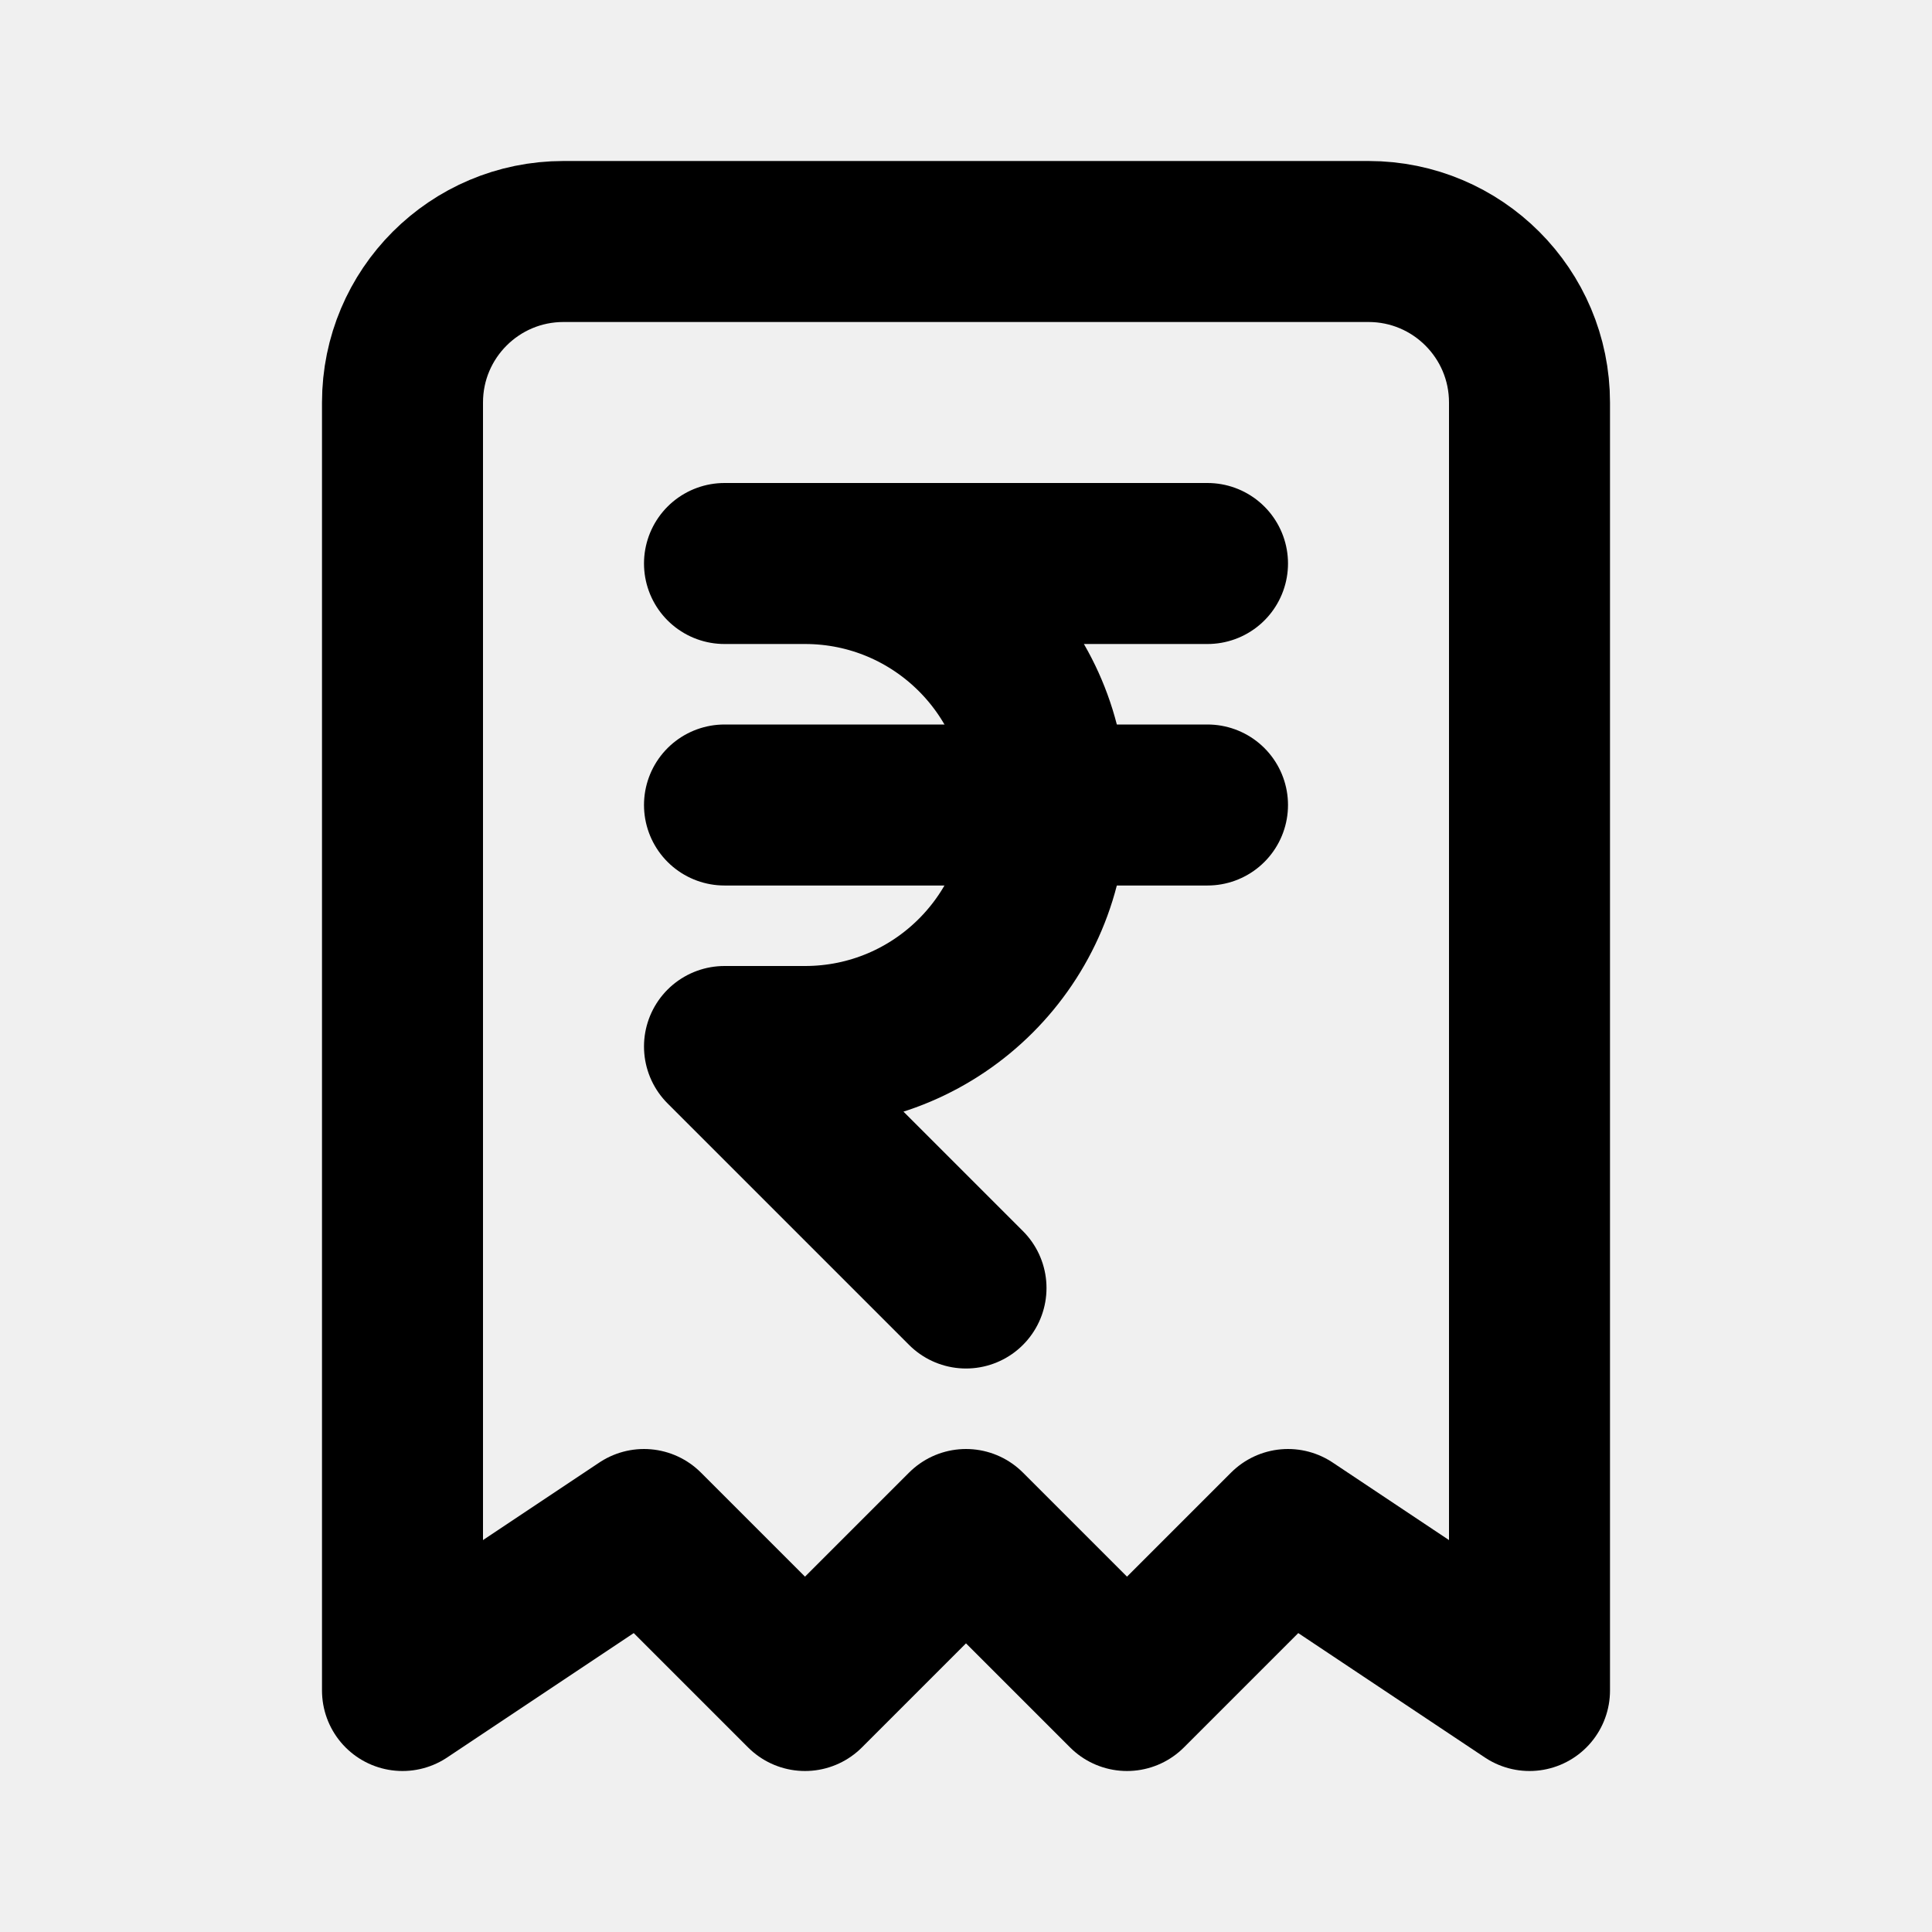
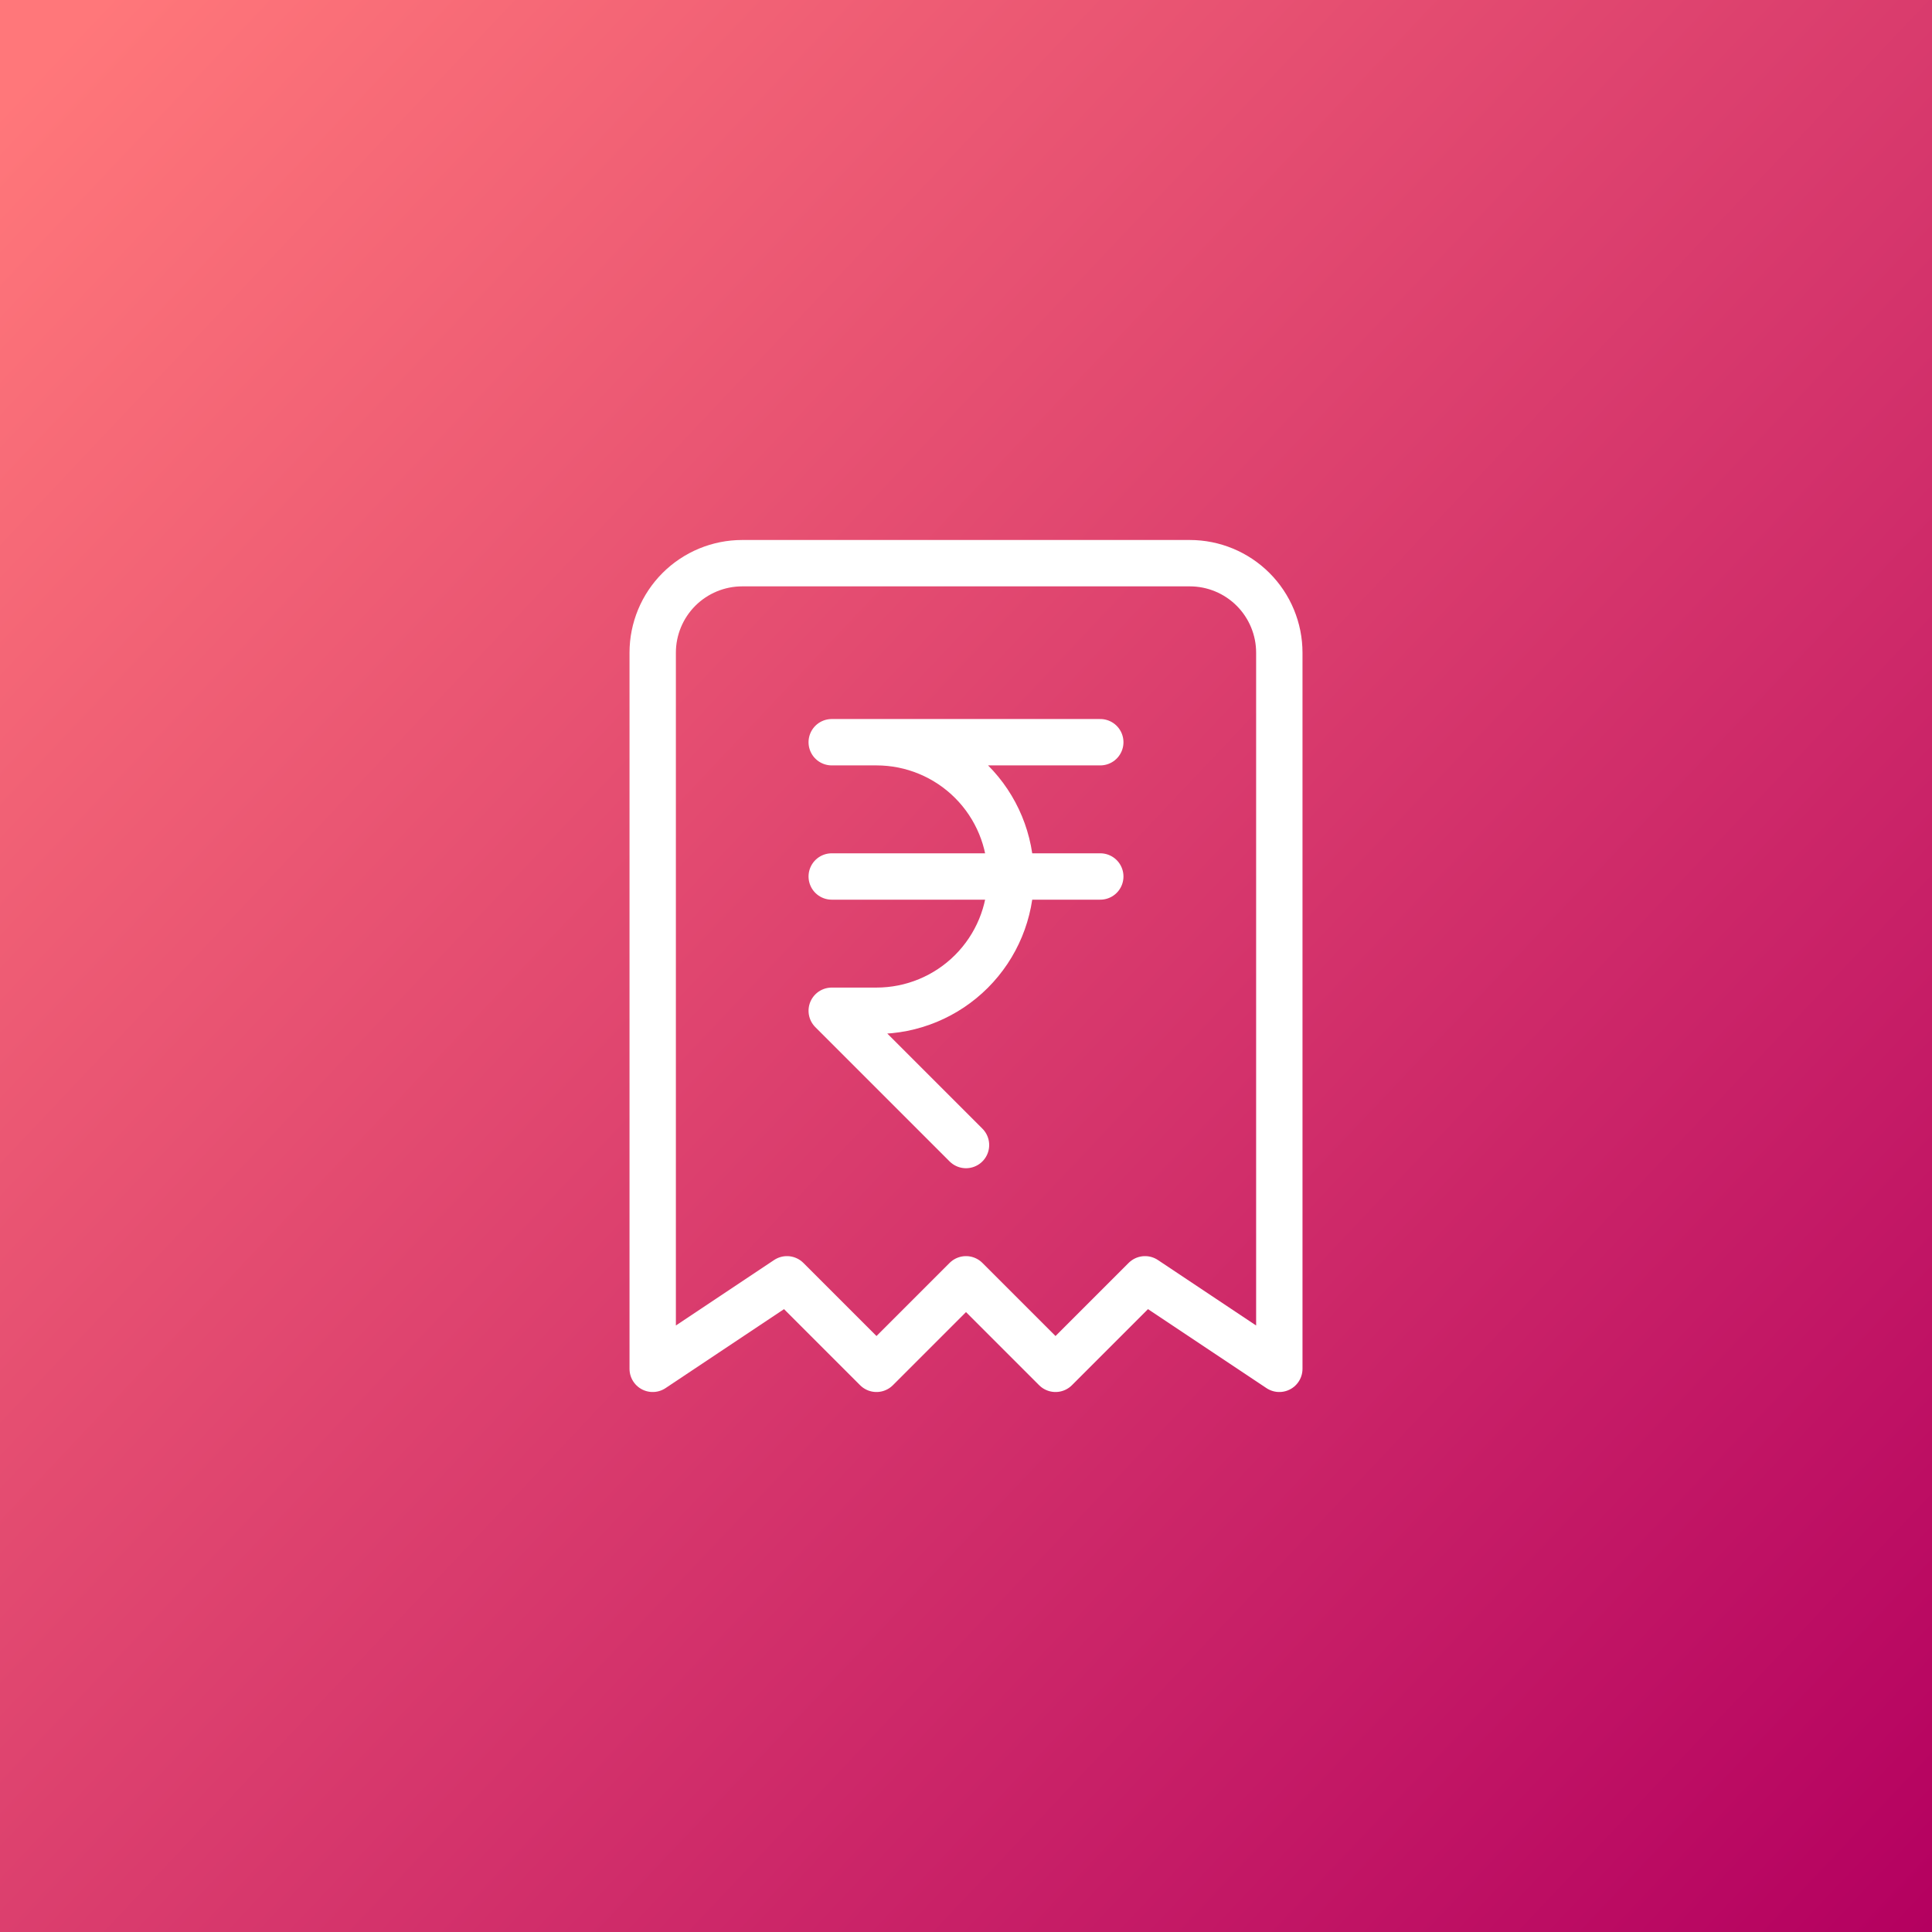
- <svg xmlns="http://www.w3.org/2000/svg" width="24" height="24" viewBox="0 0 24 24" fill="none" stroke="currentColor" stroke-width="2" stroke-linecap="round" stroke-linejoin="round" class="icon icon-tabler icons-tabler-outline icon-tabler-receipt-rupee">
-   <path stroke="none" d="M0 0h24v24H0z" fill="none" />
-   <path d="M5 21v-16a2 2 0 0 1 2 -2h10a2 2 0 0 1 2 2v16l-3 -2l-2 2l-2 -2l-2 2l-2 -2l-3 2" />
-   <path d="M15 7h-6h1a3 3 0 0 1 0 6h-1l3 3" />
-   <path d="M9 10h6" />
+ <svg xmlns="http://www.w3.org/2000/svg" width="500" height="500" viewBox="0 0 500 500" fill="none">
+   <rect width="500" height="500" fill="url(#paint0_linear_320_30)" />
+   <g clip-path="url(#clip0_320_30)">
+     <path d="M168.918 354.25V168.917C168.918 162.772 171.359 156.88 175.703 152.535C180.048 148.191 185.94 145.75 192.085 145.75H307.918C314.062 145.75 319.955 148.191 324.299 152.535C328.644 156.88 331.085 162.772 331.085 168.917V354.25L296.335 331.083L273.168 354.25L250.001 331.083L226.835 354.25L203.668 331.083L168.918 354.25Z" stroke="white" stroke-width="12" stroke-linecap="round" stroke-linejoin="round" />
+     <path d="M284.75 192.084H215.25H226.833C236.05 192.084 244.888 195.745 251.405 202.262C257.922 208.779 261.583 217.618 261.583 226.834C261.583 236.05 257.922 244.889 251.405 251.406C244.888 257.923 236.05 261.584 226.833 261.584H215.25L250 296.334" stroke="white" stroke-width="12" stroke-linecap="round" stroke-linejoin="round" />
+     <path d="M215.25 226.834H284.75" stroke="white" stroke-width="12" stroke-linecap="round" stroke-linejoin="round" />
+   </g>
+   <defs>
+     <linearGradient id="paint0_linear_320_30" x1="5.23105e-06" y1="27.5" x2="500" y2="500" gradientUnits="userSpaceOnUse">
+       <stop stop-color="#FF777A" />
+       <stop offset="1" stop-color="#B40060" />
+     </linearGradient>
+     <clipPath id="clip0_320_30">
+       <rect width="278" height="278" fill="white" transform="translate(111 111)" />
+     </clipPath>
+   </defs>
</svg>
